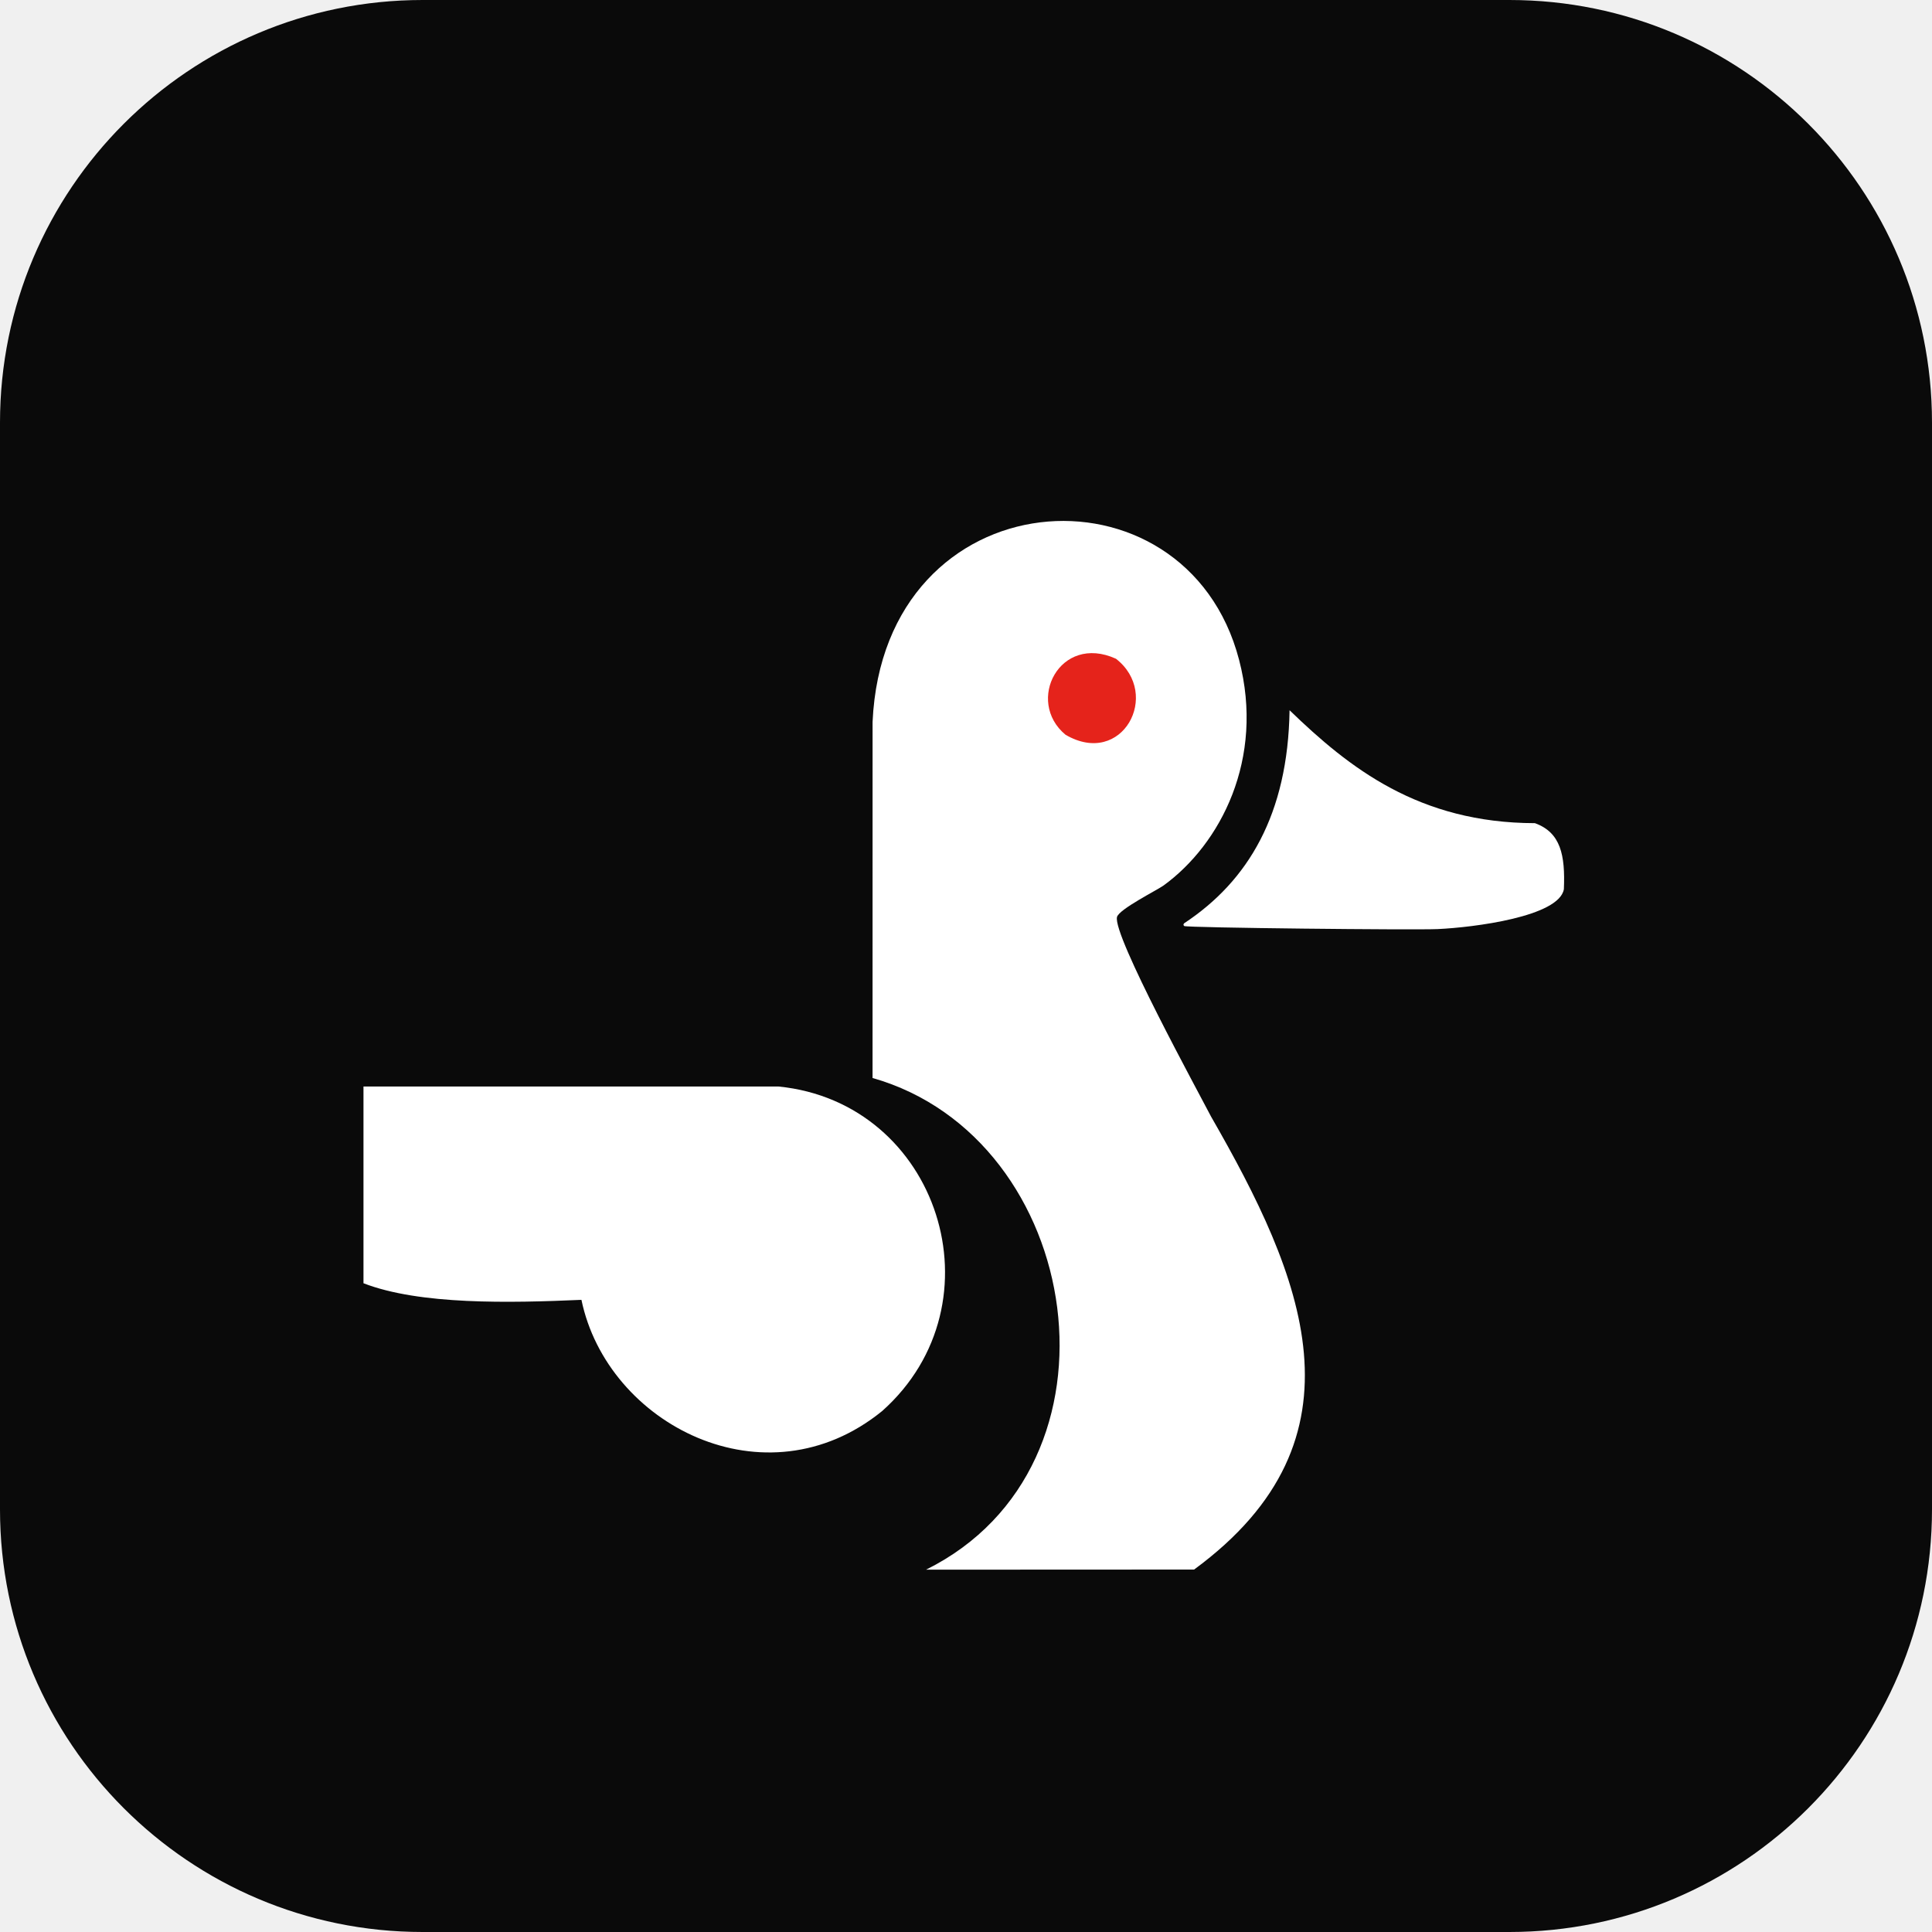
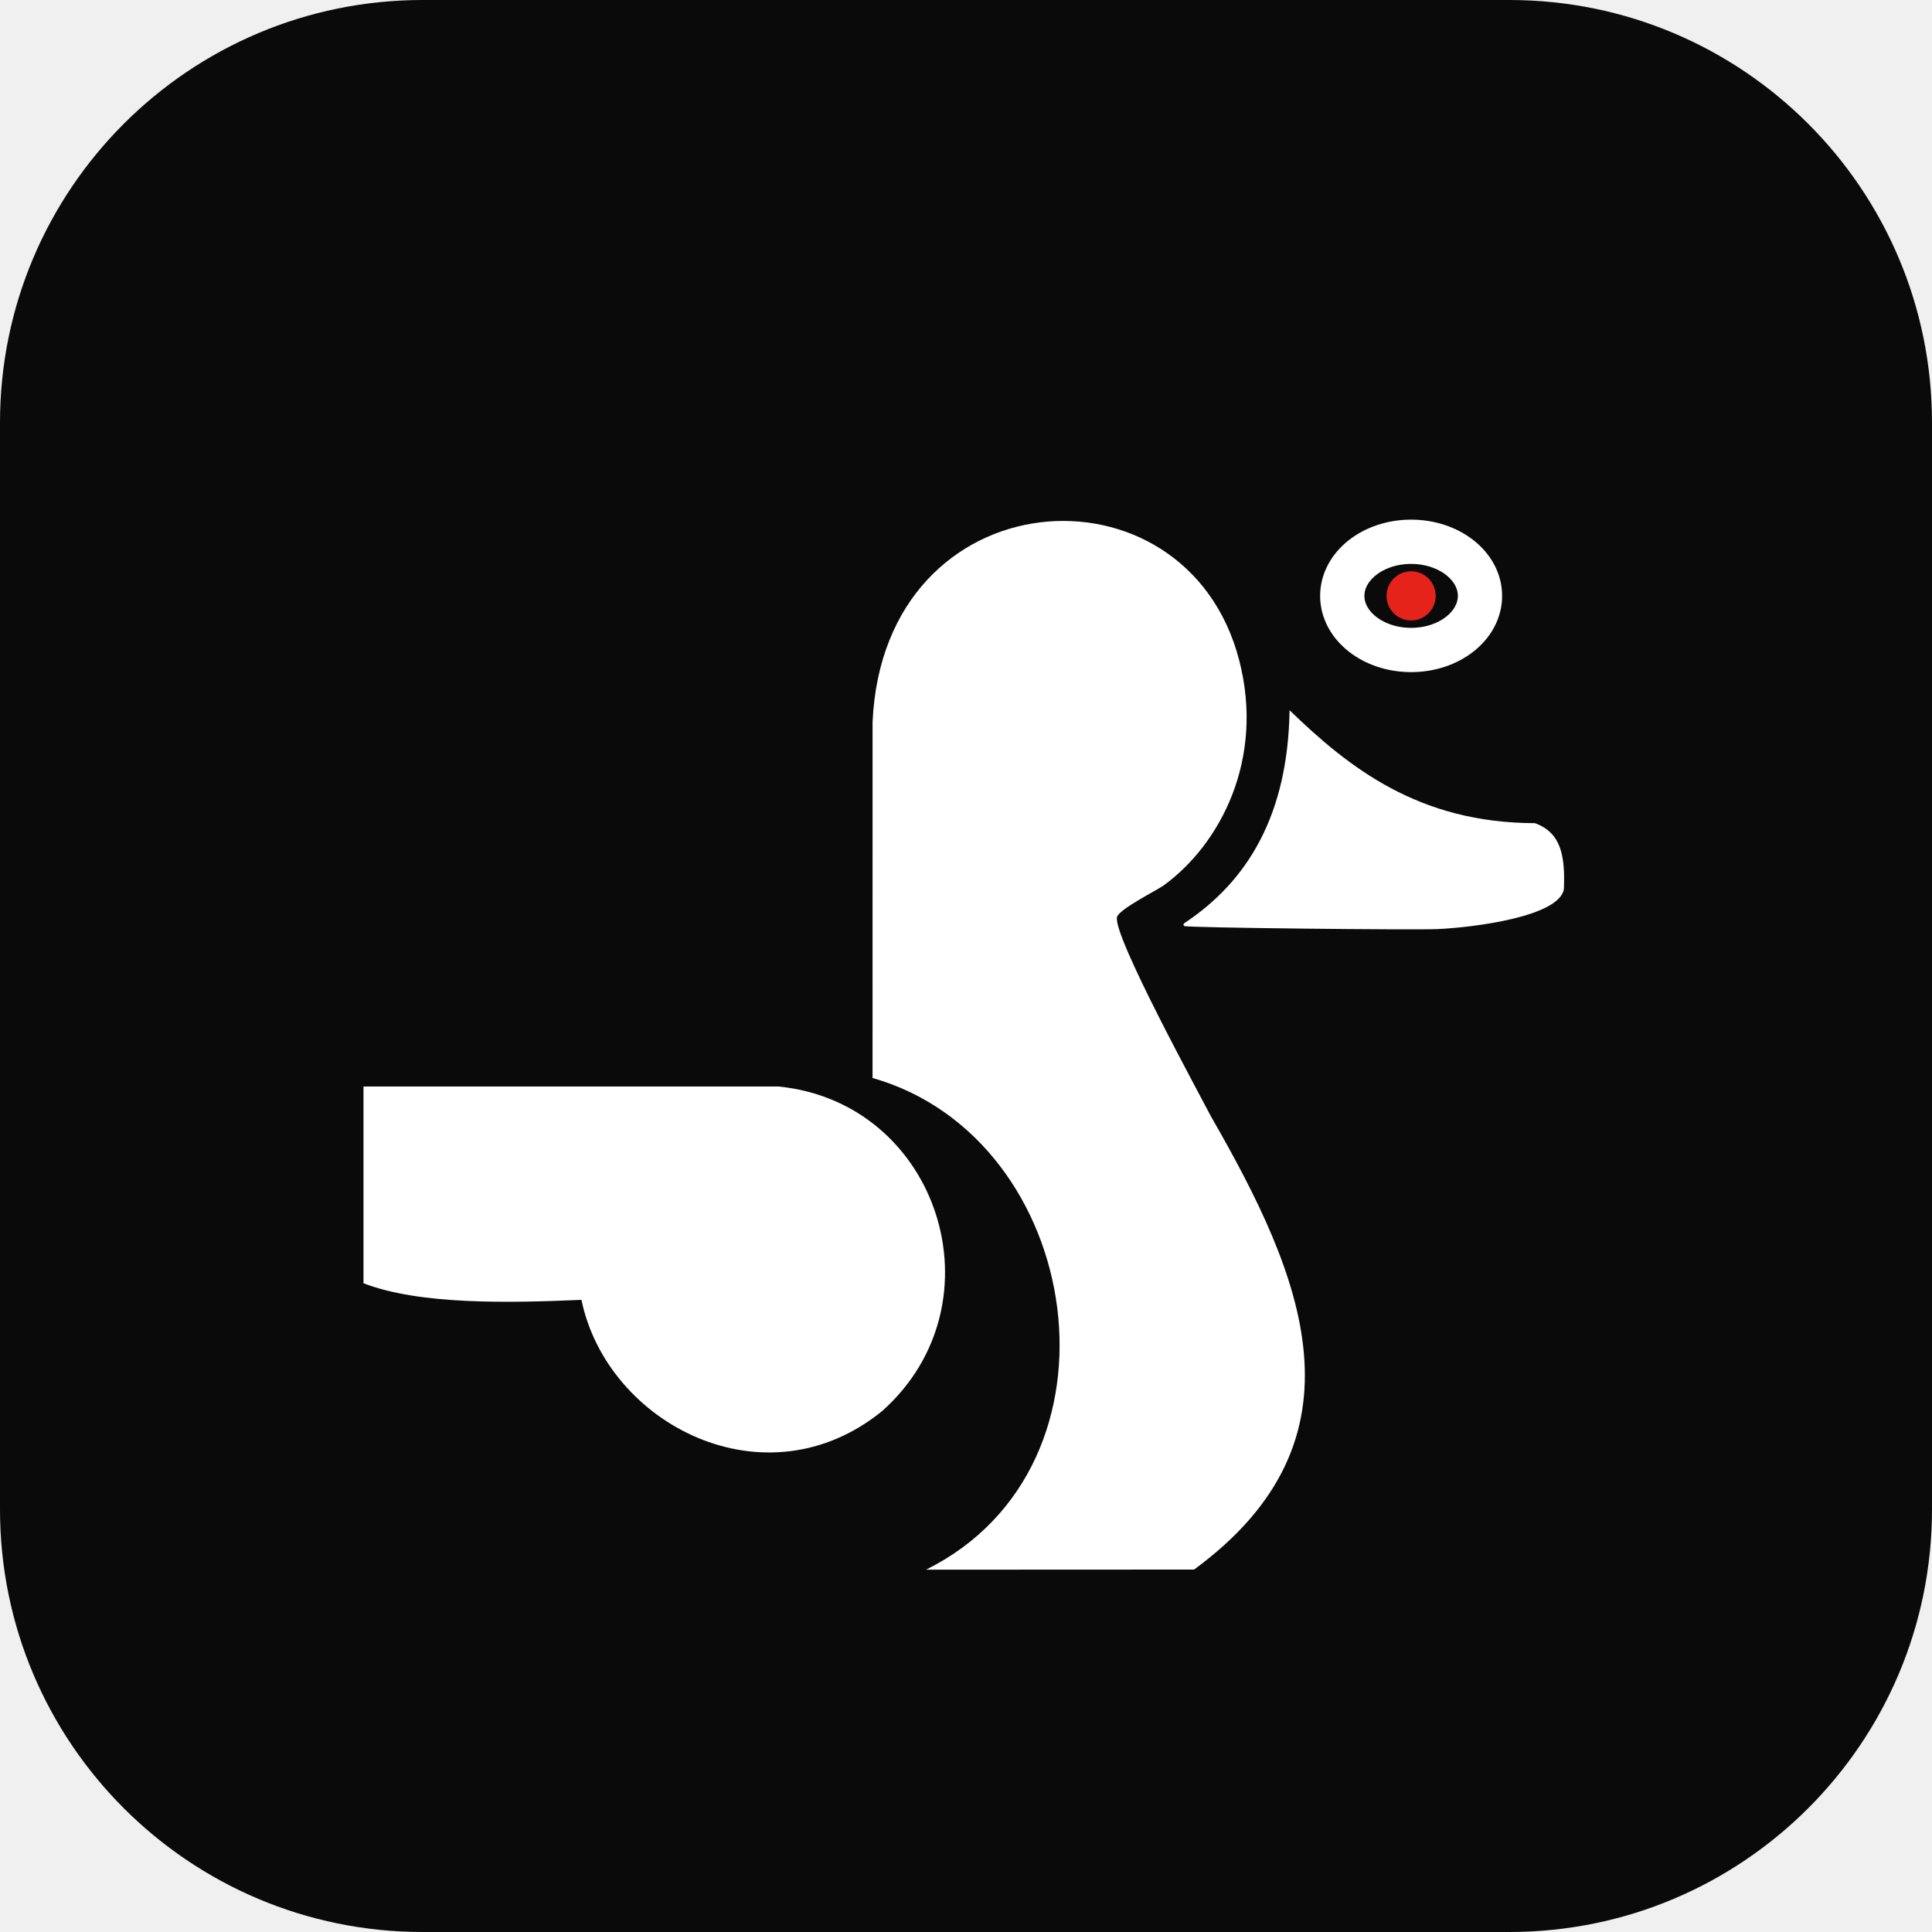
<svg xmlns="http://www.w3.org/2000/svg" width="512" height="512" viewBox="0 0 512 512">
  <rect width="512" height="512" rx="112" fill="#0A0A0A" />
  <svg x="96" y="96" width="320" height="320" viewBox="0 0 490 491">
    <path d="M-0.00,374.50 L-0.00,294.50 L168.75,294.50 C233.93,300.98 260.17,382.52 210.95,426.43 C163.42,465.13 99.11,431.86 88.63,381.25 C59.42,382.53 22.91,383.36 -0.00,374.50 Z" fill="#FFFFFF" />
    <path d="M337.75,490.92 L228.75,490.97 C313.83,448.76 293.14,315.53 207.00,291.04 L207.01,146.25 C211.57,46.43 334.43,38.09 356.05,121.03 C366.56,161.34 348.45,195.98 325.35,212.75 C322.71,214.66 307.17,222.42 306.40,225.59 C304.60,233.02 339.68,297.10 344.66,306.75 C381.72,371.24 410.52,437.51 337.75,490.92 Z" fill="#FFFFFF" />
    <path d="M376.57,141.50 C400.83,164.97 429.17,187.34 476.34,187.42 C486.83,191.21 488.70,200.40 488.11,214.28 C486.14,225.44 451.49,229.82 436.75,230.49 C427.23,230.92 334.63,229.96 333.75,229.25 C333.06,228.69 333.72,228.14 333.75,228.10 C359.74,210.92 375.91,183.82 376.57,141.50 Z" fill="#FFFFFF" />
-     <path d="M305.97,120.56 C324.53,134.97 308.57,164.98 285.47,151.47 C269.05,137.87 283.12,110.17 305.97,120.56 Z" fill="#E5231B" />
+     <ellipse cx="426" cy="95" rx="28" ry="22" fill="none" stroke="#FFFFFF" stroke-width="18" />
+     <circle cx="426" cy="95" r="10" fill="#E5231B" />
  </svg>
</svg>
